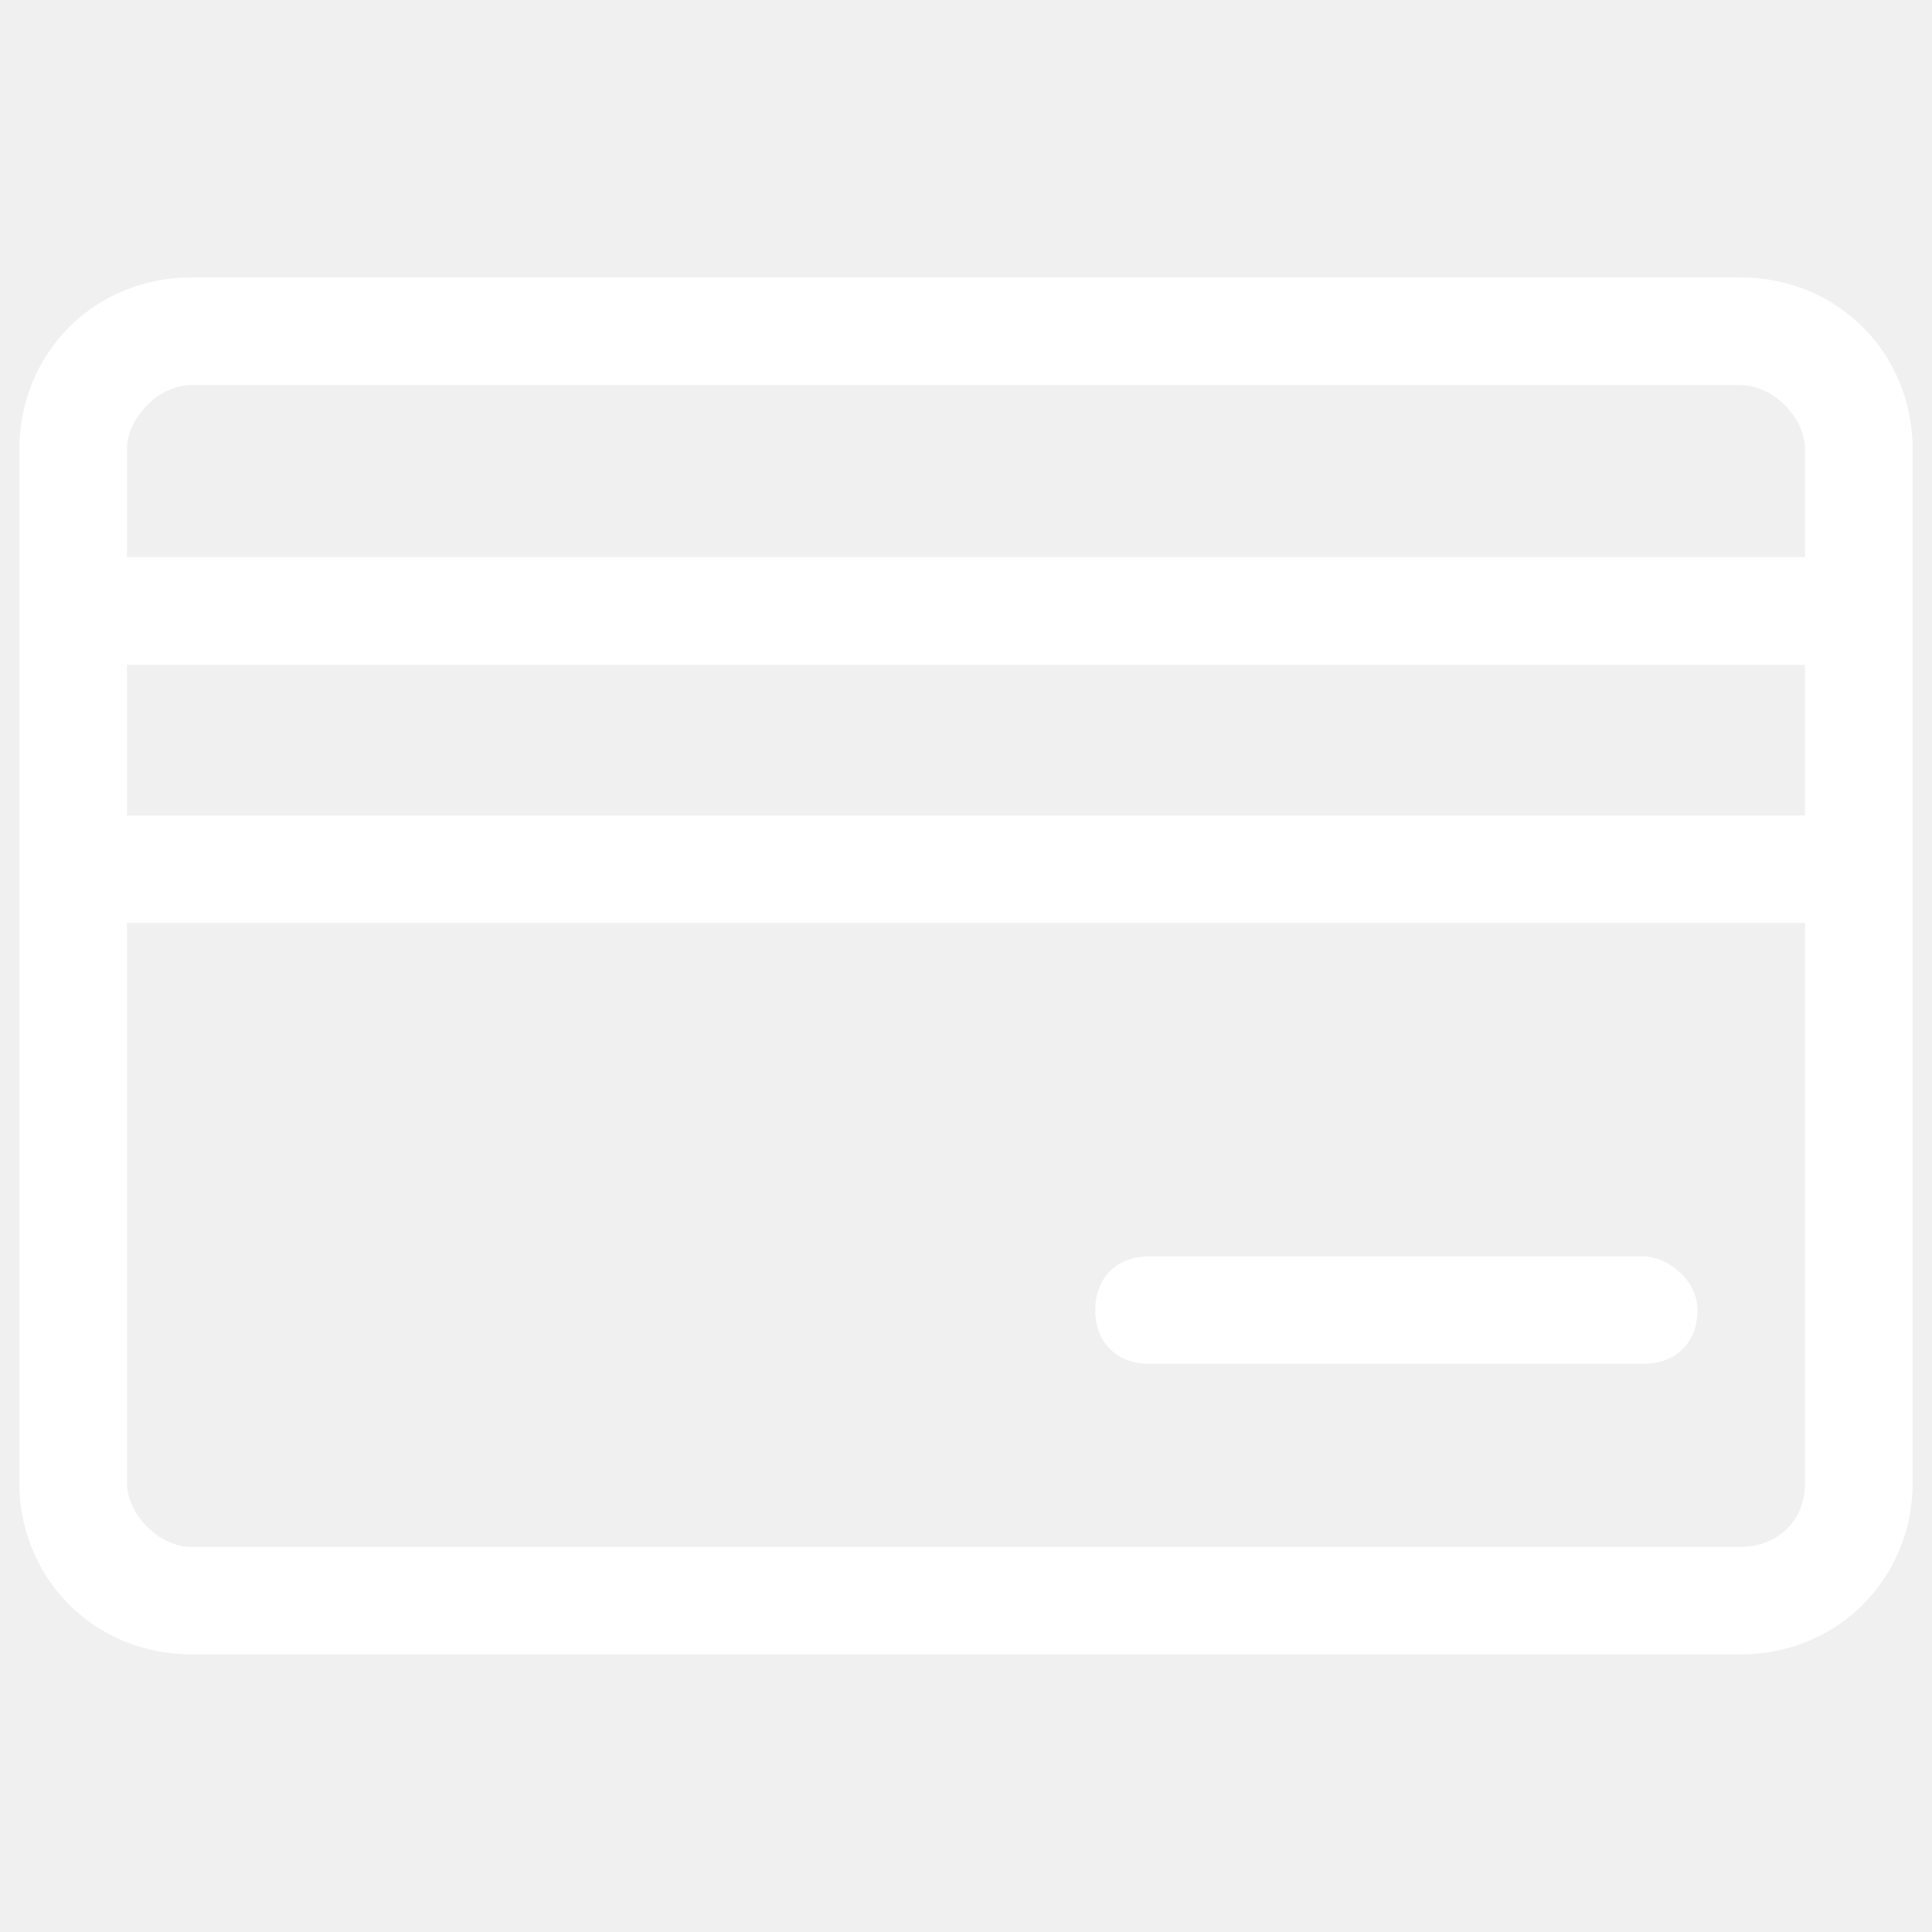
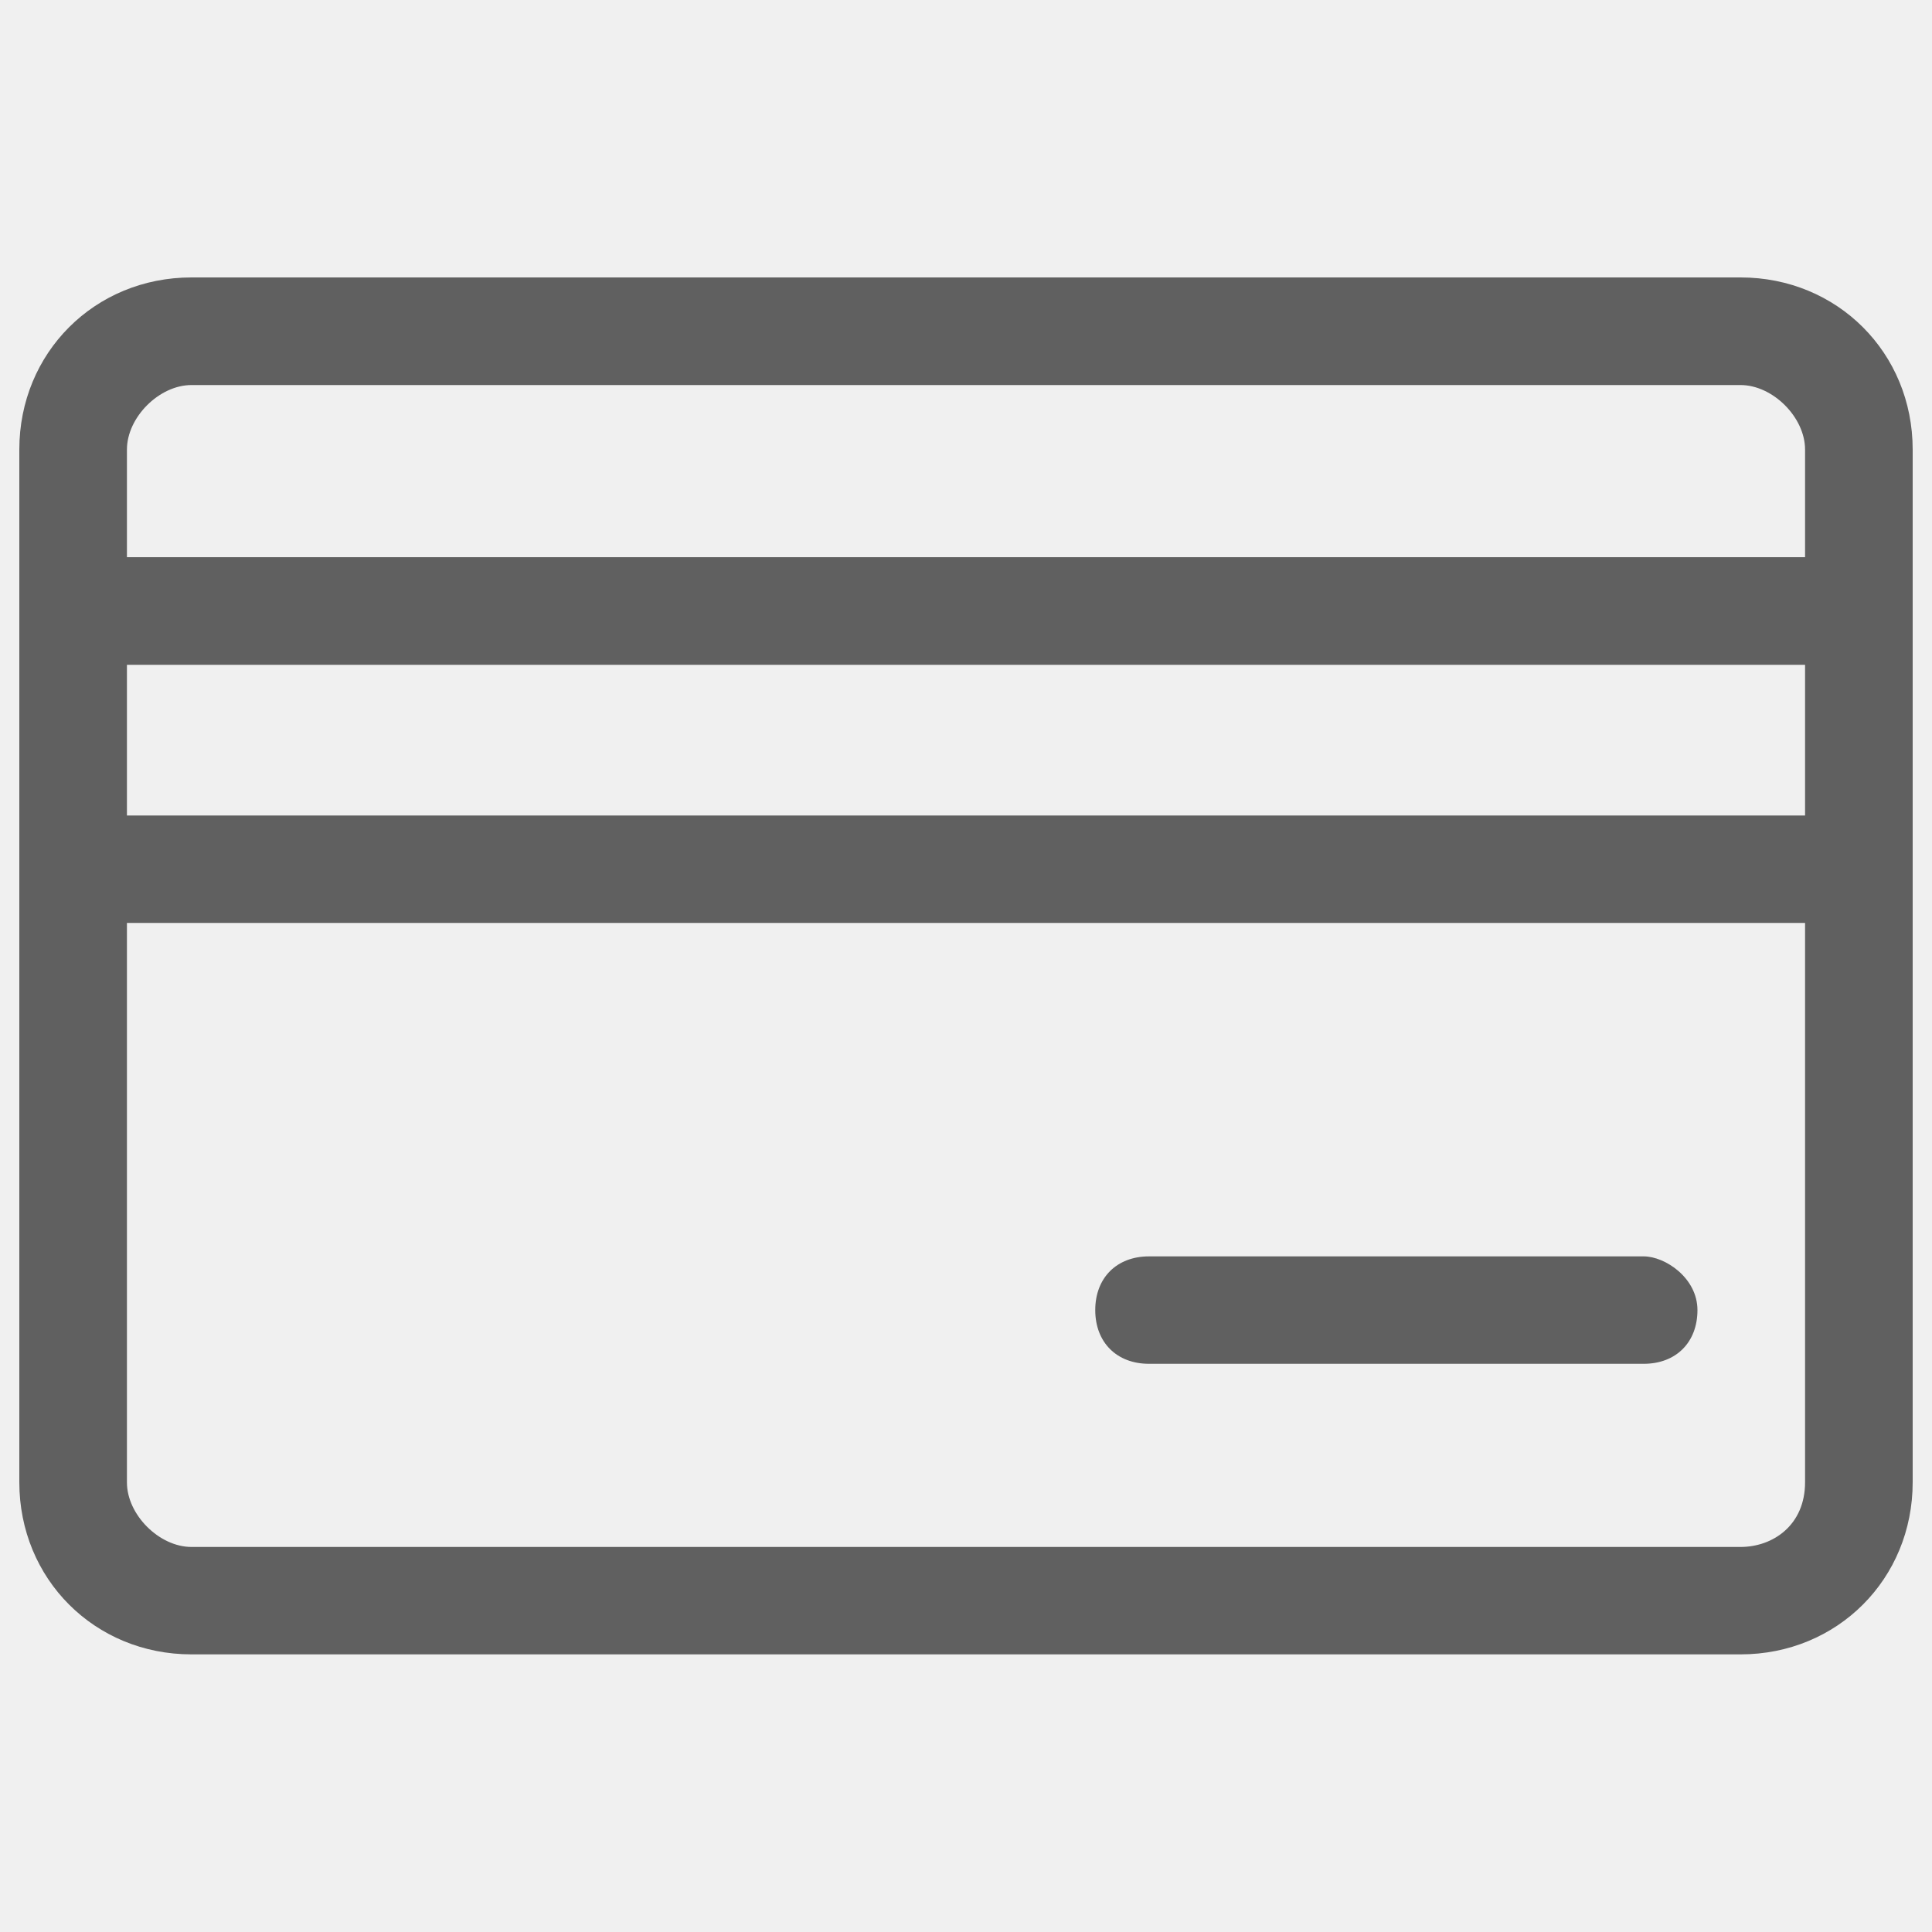
<svg xmlns="http://www.w3.org/2000/svg" version="1.1" x="0px" y="0px" viewBox="0 0 1000 1000" enable-background="new 0 0 1000 1000" xml:space="preserve">
  <g>
-     <path d="M900.9,143.6H99.1c-50.1,0-89.1,39-89.1,89.1v534.5c0,50.1,39,89.1,89.1,89.1h801.8c50.1,0,89.1-39,89.1-89.1V232.7C990,182.6,951,143.6,900.9,143.6z M65.7,344.1h868.6v78H65.7V344.1z M99.1,199.3h801.8c16.7,0,33.4,16.7,33.4,33.4v55.7H65.7v-55.7C65.7,216,82.4,199.3,99.1,199.3z M900.9,800.7H99.1c-16.7,0-33.4-16.7-33.4-33.4V477.7h868.6v289.5C934.3,789.5,917.6,800.7,900.9,800.7z" fill="#FFF" />
-     <path d="M850.8,650.3H594.7c-16.7,0-27.8,11.1-27.8,27.8c0,16.7,11.1,27.8,27.8,27.8h256.1c16.7,0,27.8-11.1,27.8-27.8C878.6,661.5,861.9,650.3,850.8,650.3z" fill="#FFF" />
+     <path d="M900.9,143.6H99.1c-50.1,0-89.1,39-89.1,89.1v534.5c0,50.1,39,89.1,89.1,89.1h801.8c50.1,0,89.1-39,89.1-89.1V232.7C990,182.6,951,143.6,900.9,143.6z M65.7,344.1h868.6v78H65.7V344.1z M99.1,199.3h801.8c16.7,0,33.4,16.7,33.4,33.4v55.7H65.7v-55.7C65.7,216,82.4,199.3,99.1,199.3z M900.9,800.7H99.1c-16.7,0-33.4-16.7-33.4-33.4V477.7h868.6v289.5C934.3,789.5,917.6,800.7,900.9,800.7z" fill="#606060" />
+     <path d="M850.8,650.3H594.7c-16.7,0-27.8,11.1-27.8,27.8c0,16.7,11.1,27.8,27.8,27.8h256.1c16.7,0,27.8-11.1,27.8-27.8C878.6,661.5,861.9,650.3,850.8,650.3z" fill="#606060" />
  </g>
</svg>
